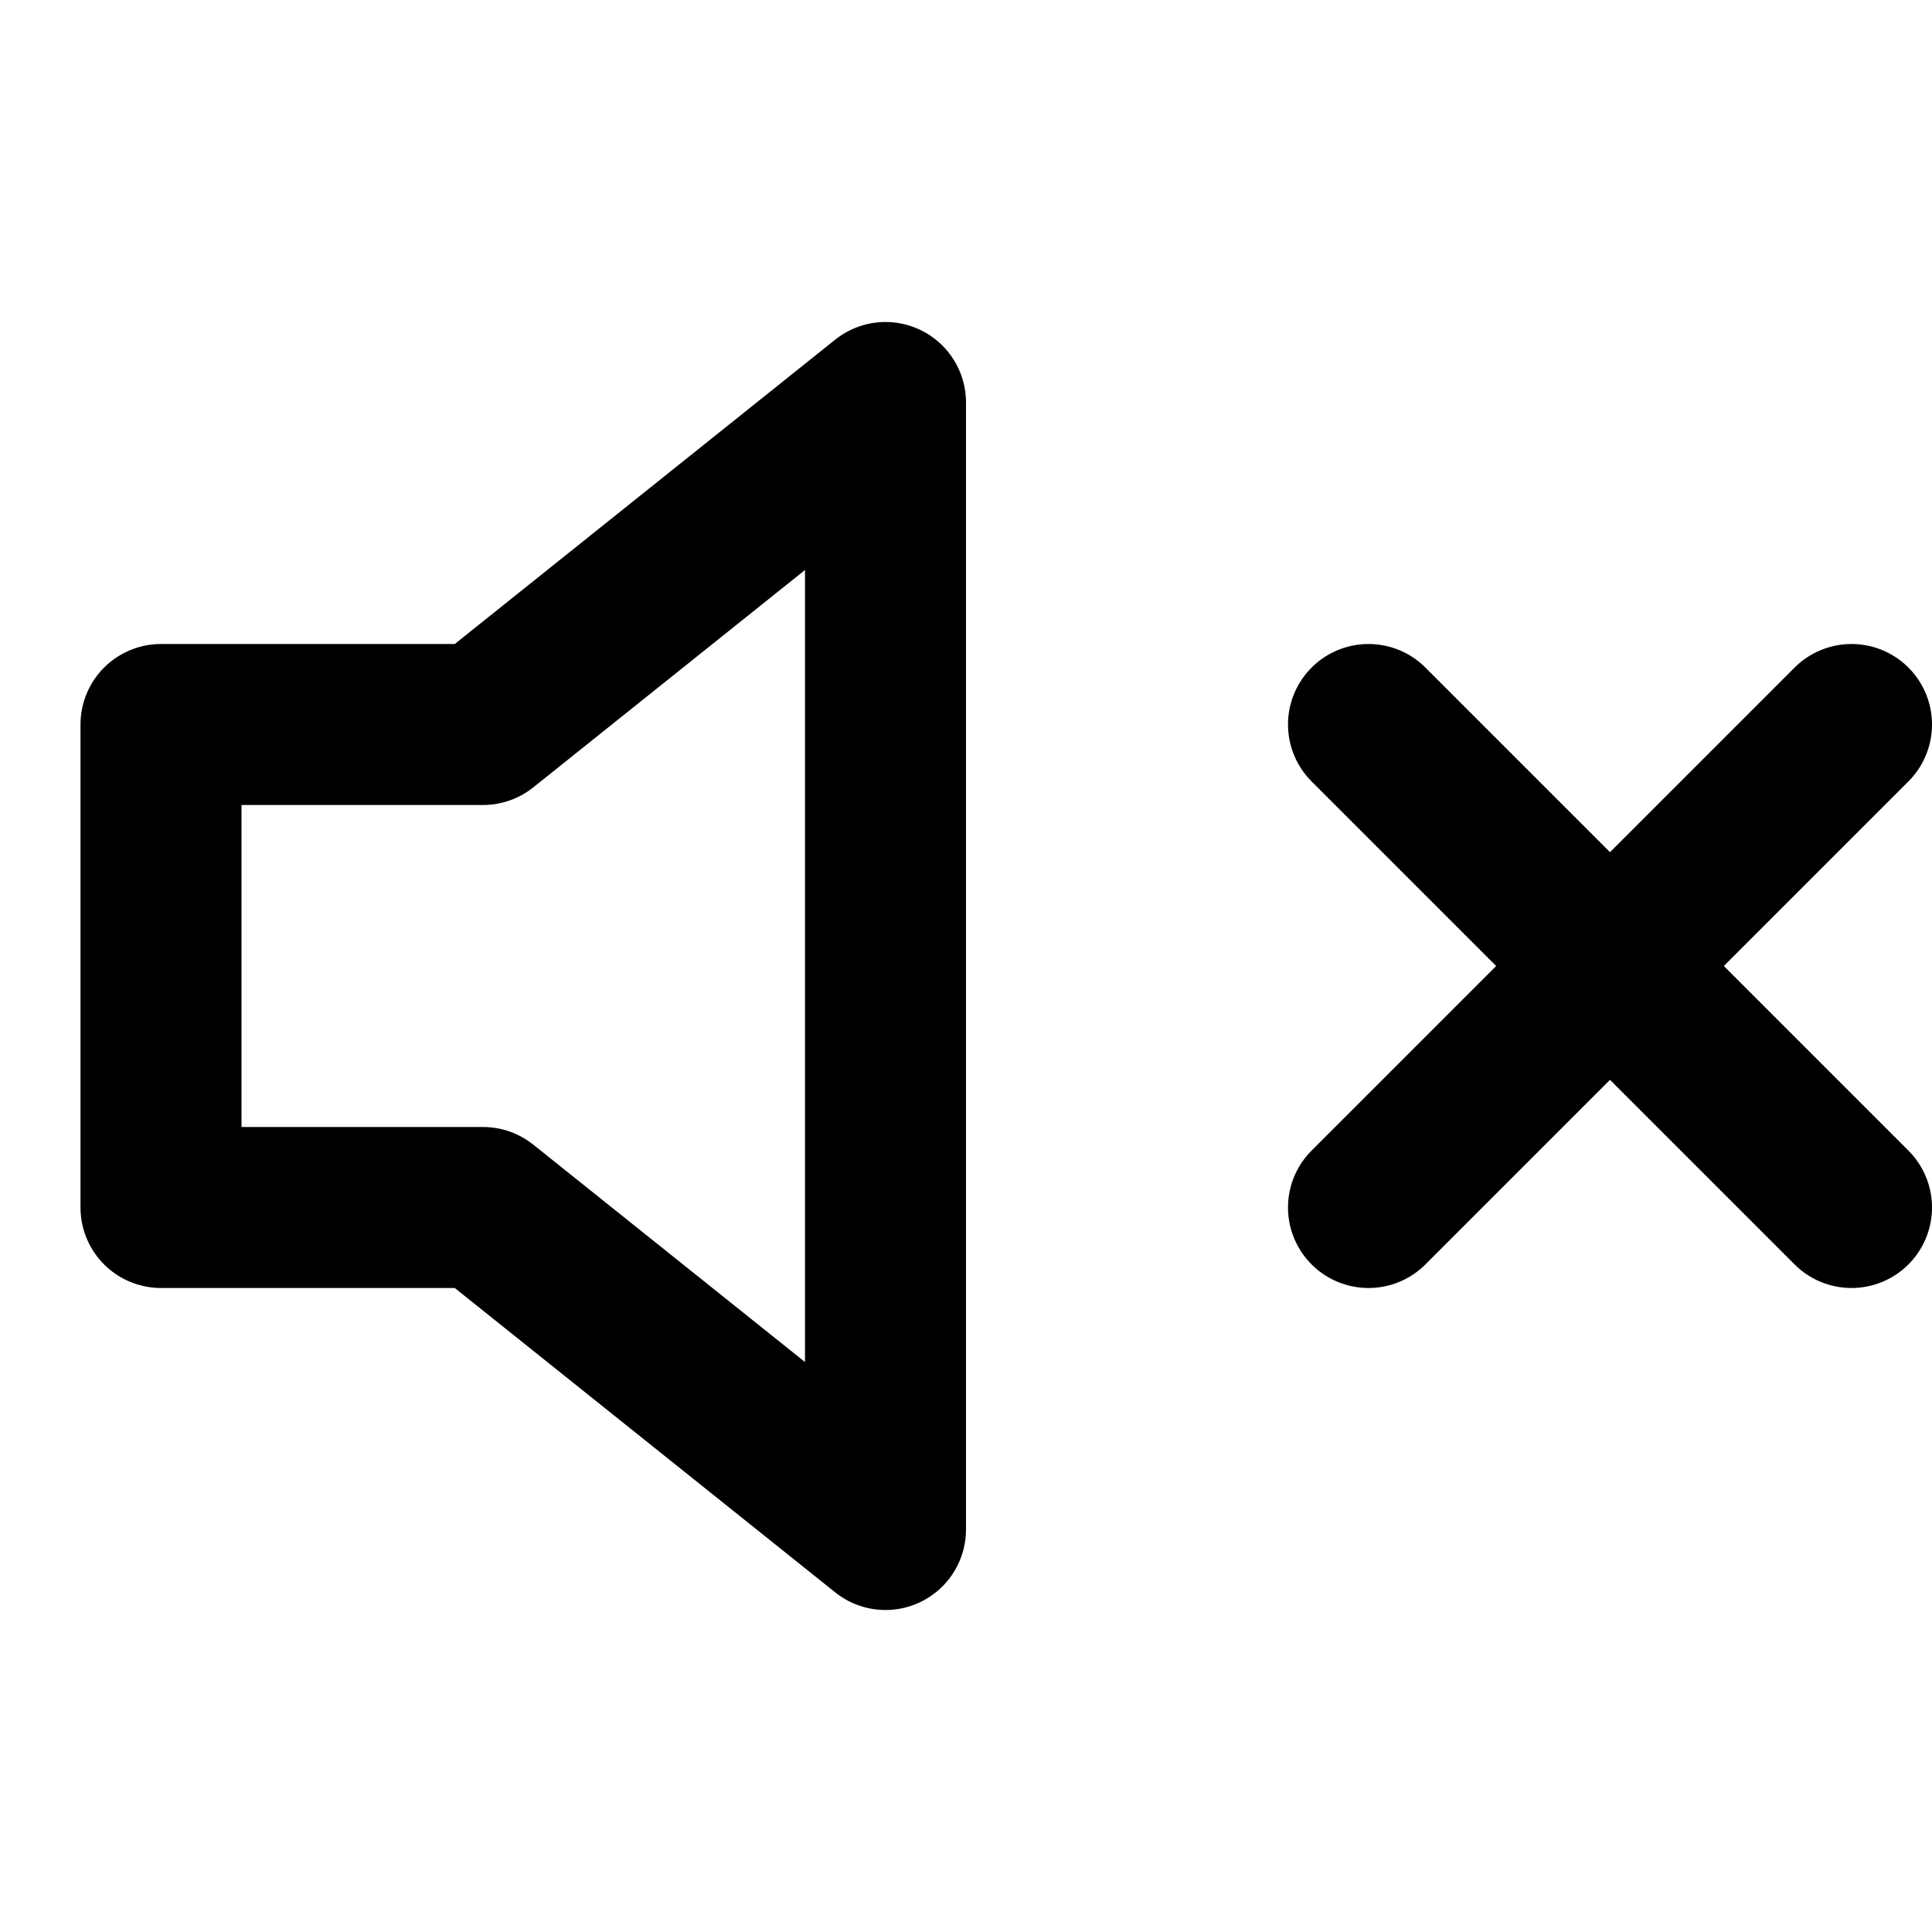
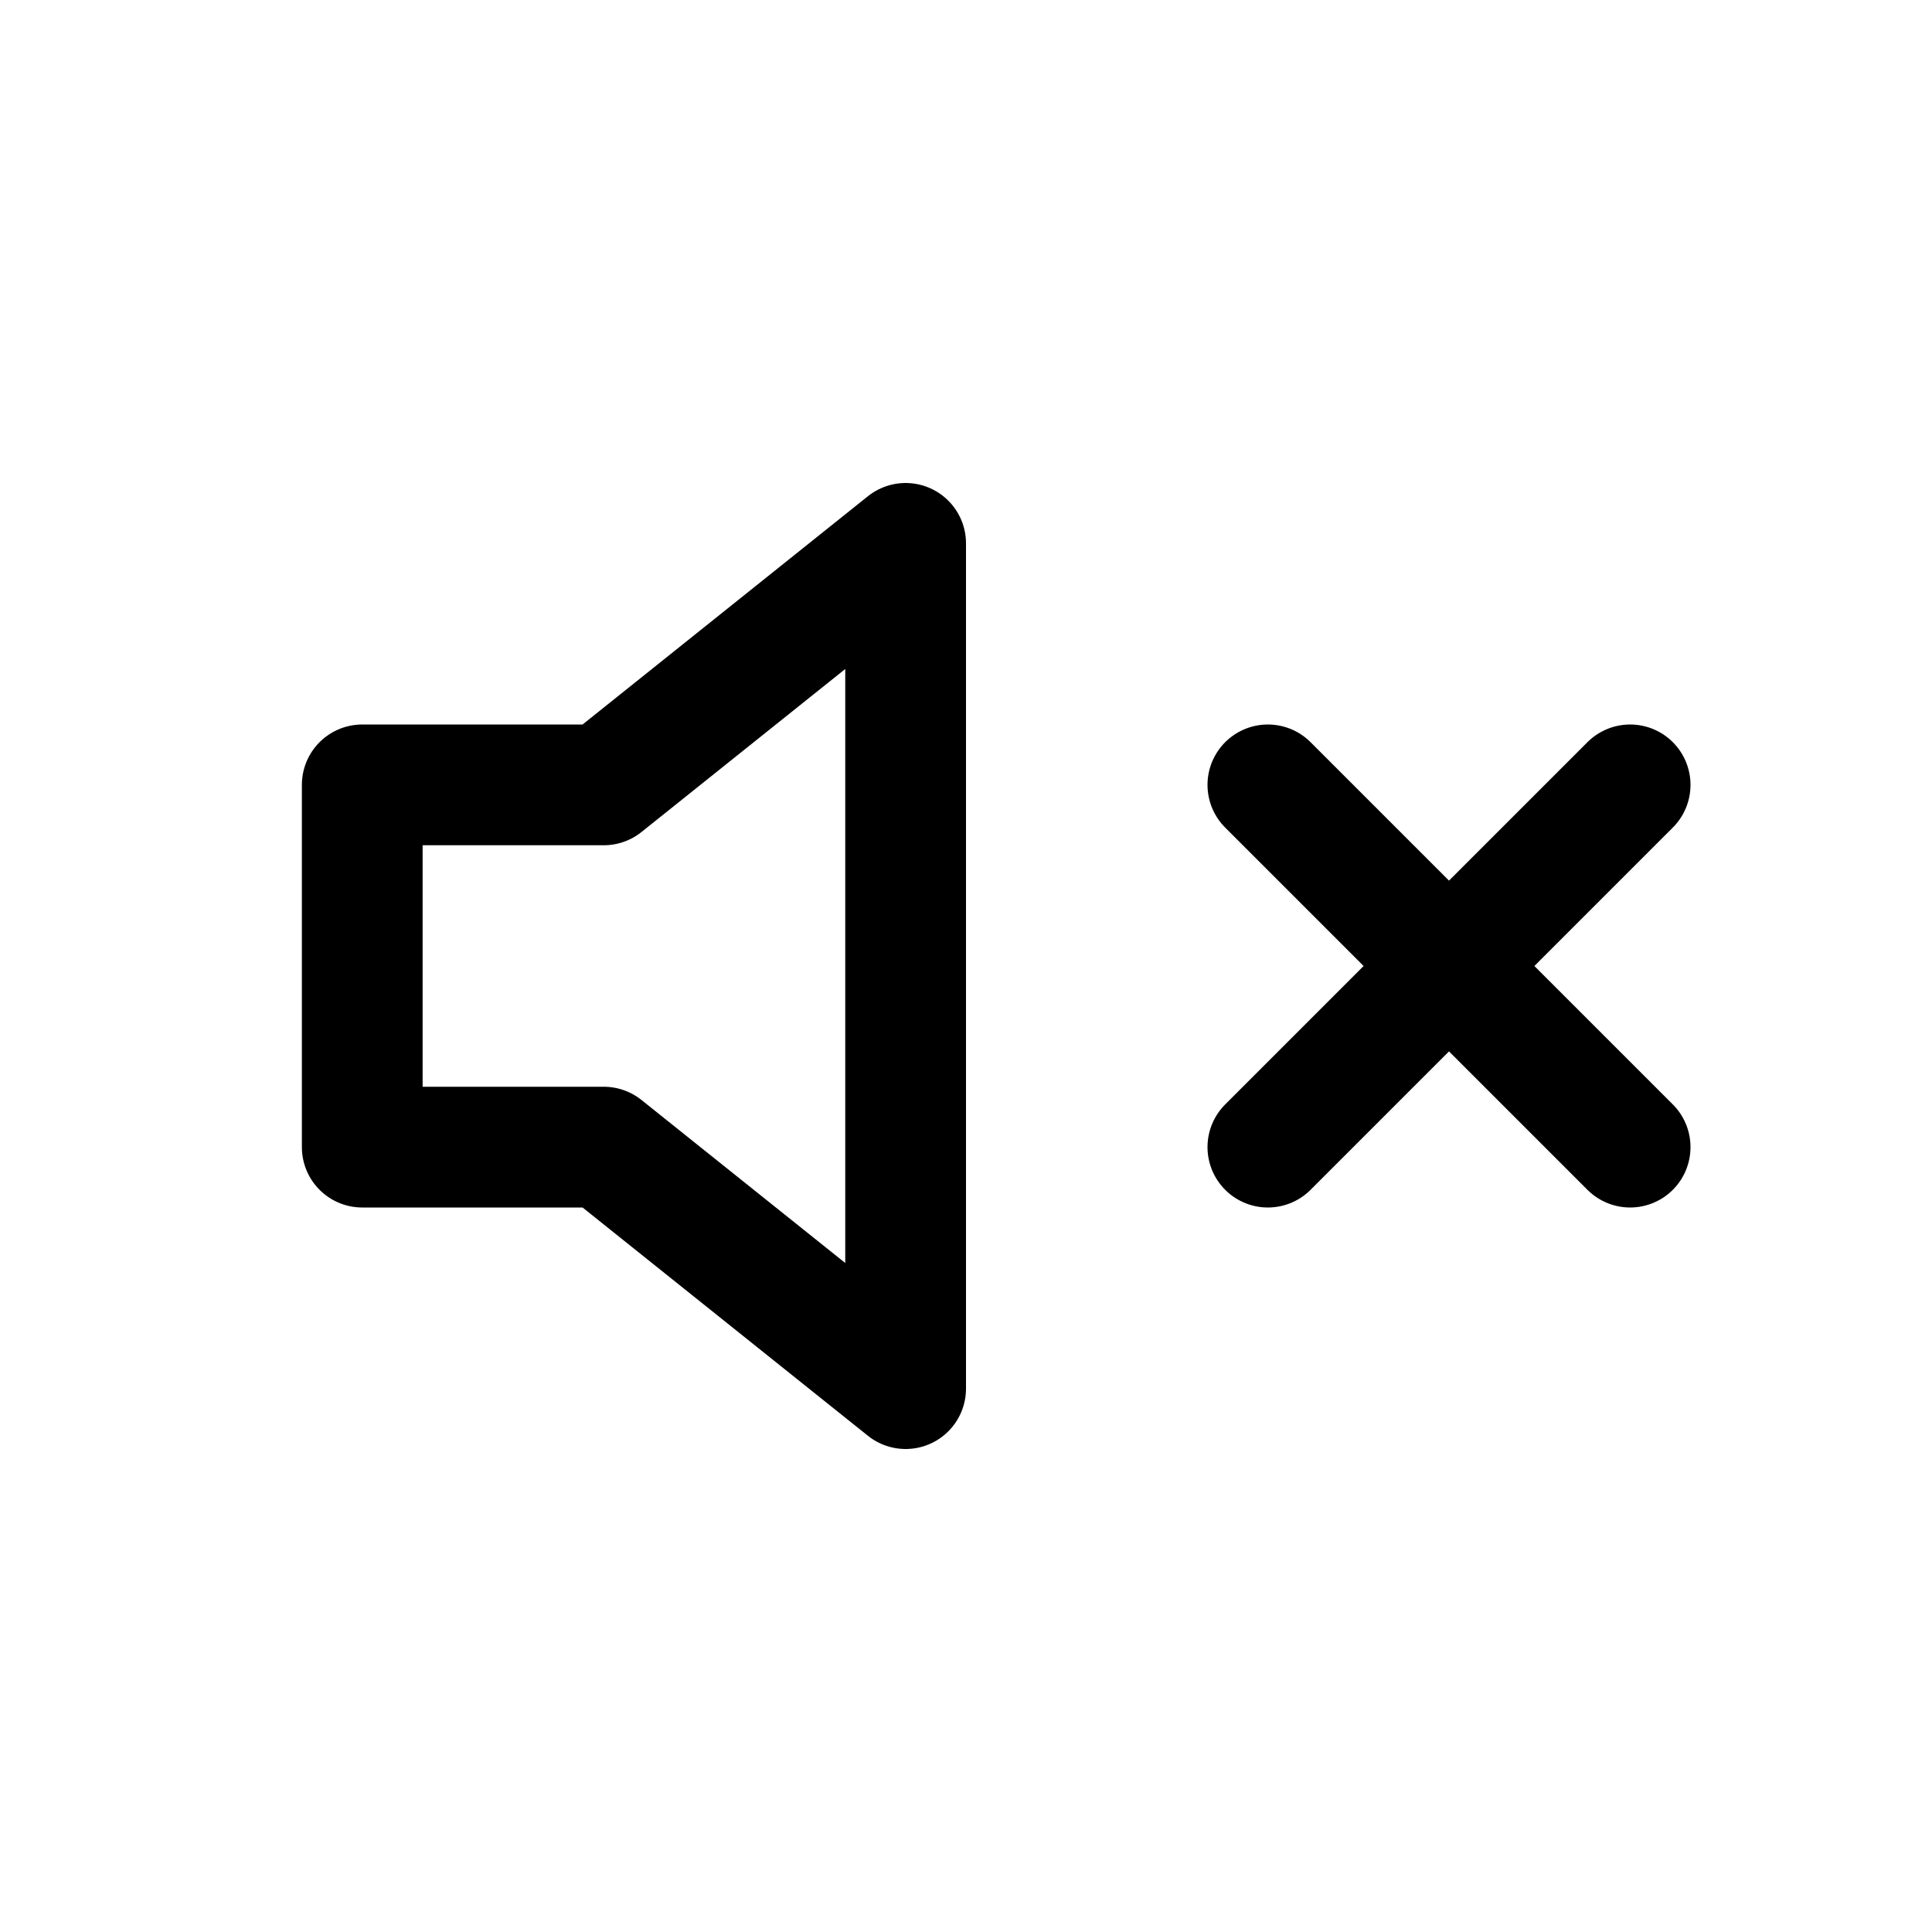
<svg xmlns="http://www.w3.org/2000/svg" width="24" height="24" focusable="false">
-   <g id="tuiIconSoundOffLarge" transform="translate(-12,-12)">
-     <svg x="50%" y="50%">
-       <svg width="24" height="24" viewBox="0 0 24 24" fill="none">
+   <g id="tuiIconSoundOffLarge">
+     <svg x="50%" y="50%" width="1.5em" height="1.5em" overflow="visible" viewBox="0 0 24 24" fill="none">
+       <svg x="-12" y="-12">
        <path d="M11 5L6 9H2v6h4l5 4V5zM23 9l-6 6M17 9l6 6" stroke="currentColor" stroke-width="2" stroke-linecap="round" stroke-linejoin="round" />
      </svg>
    </svg>
  </g>
</svg>
